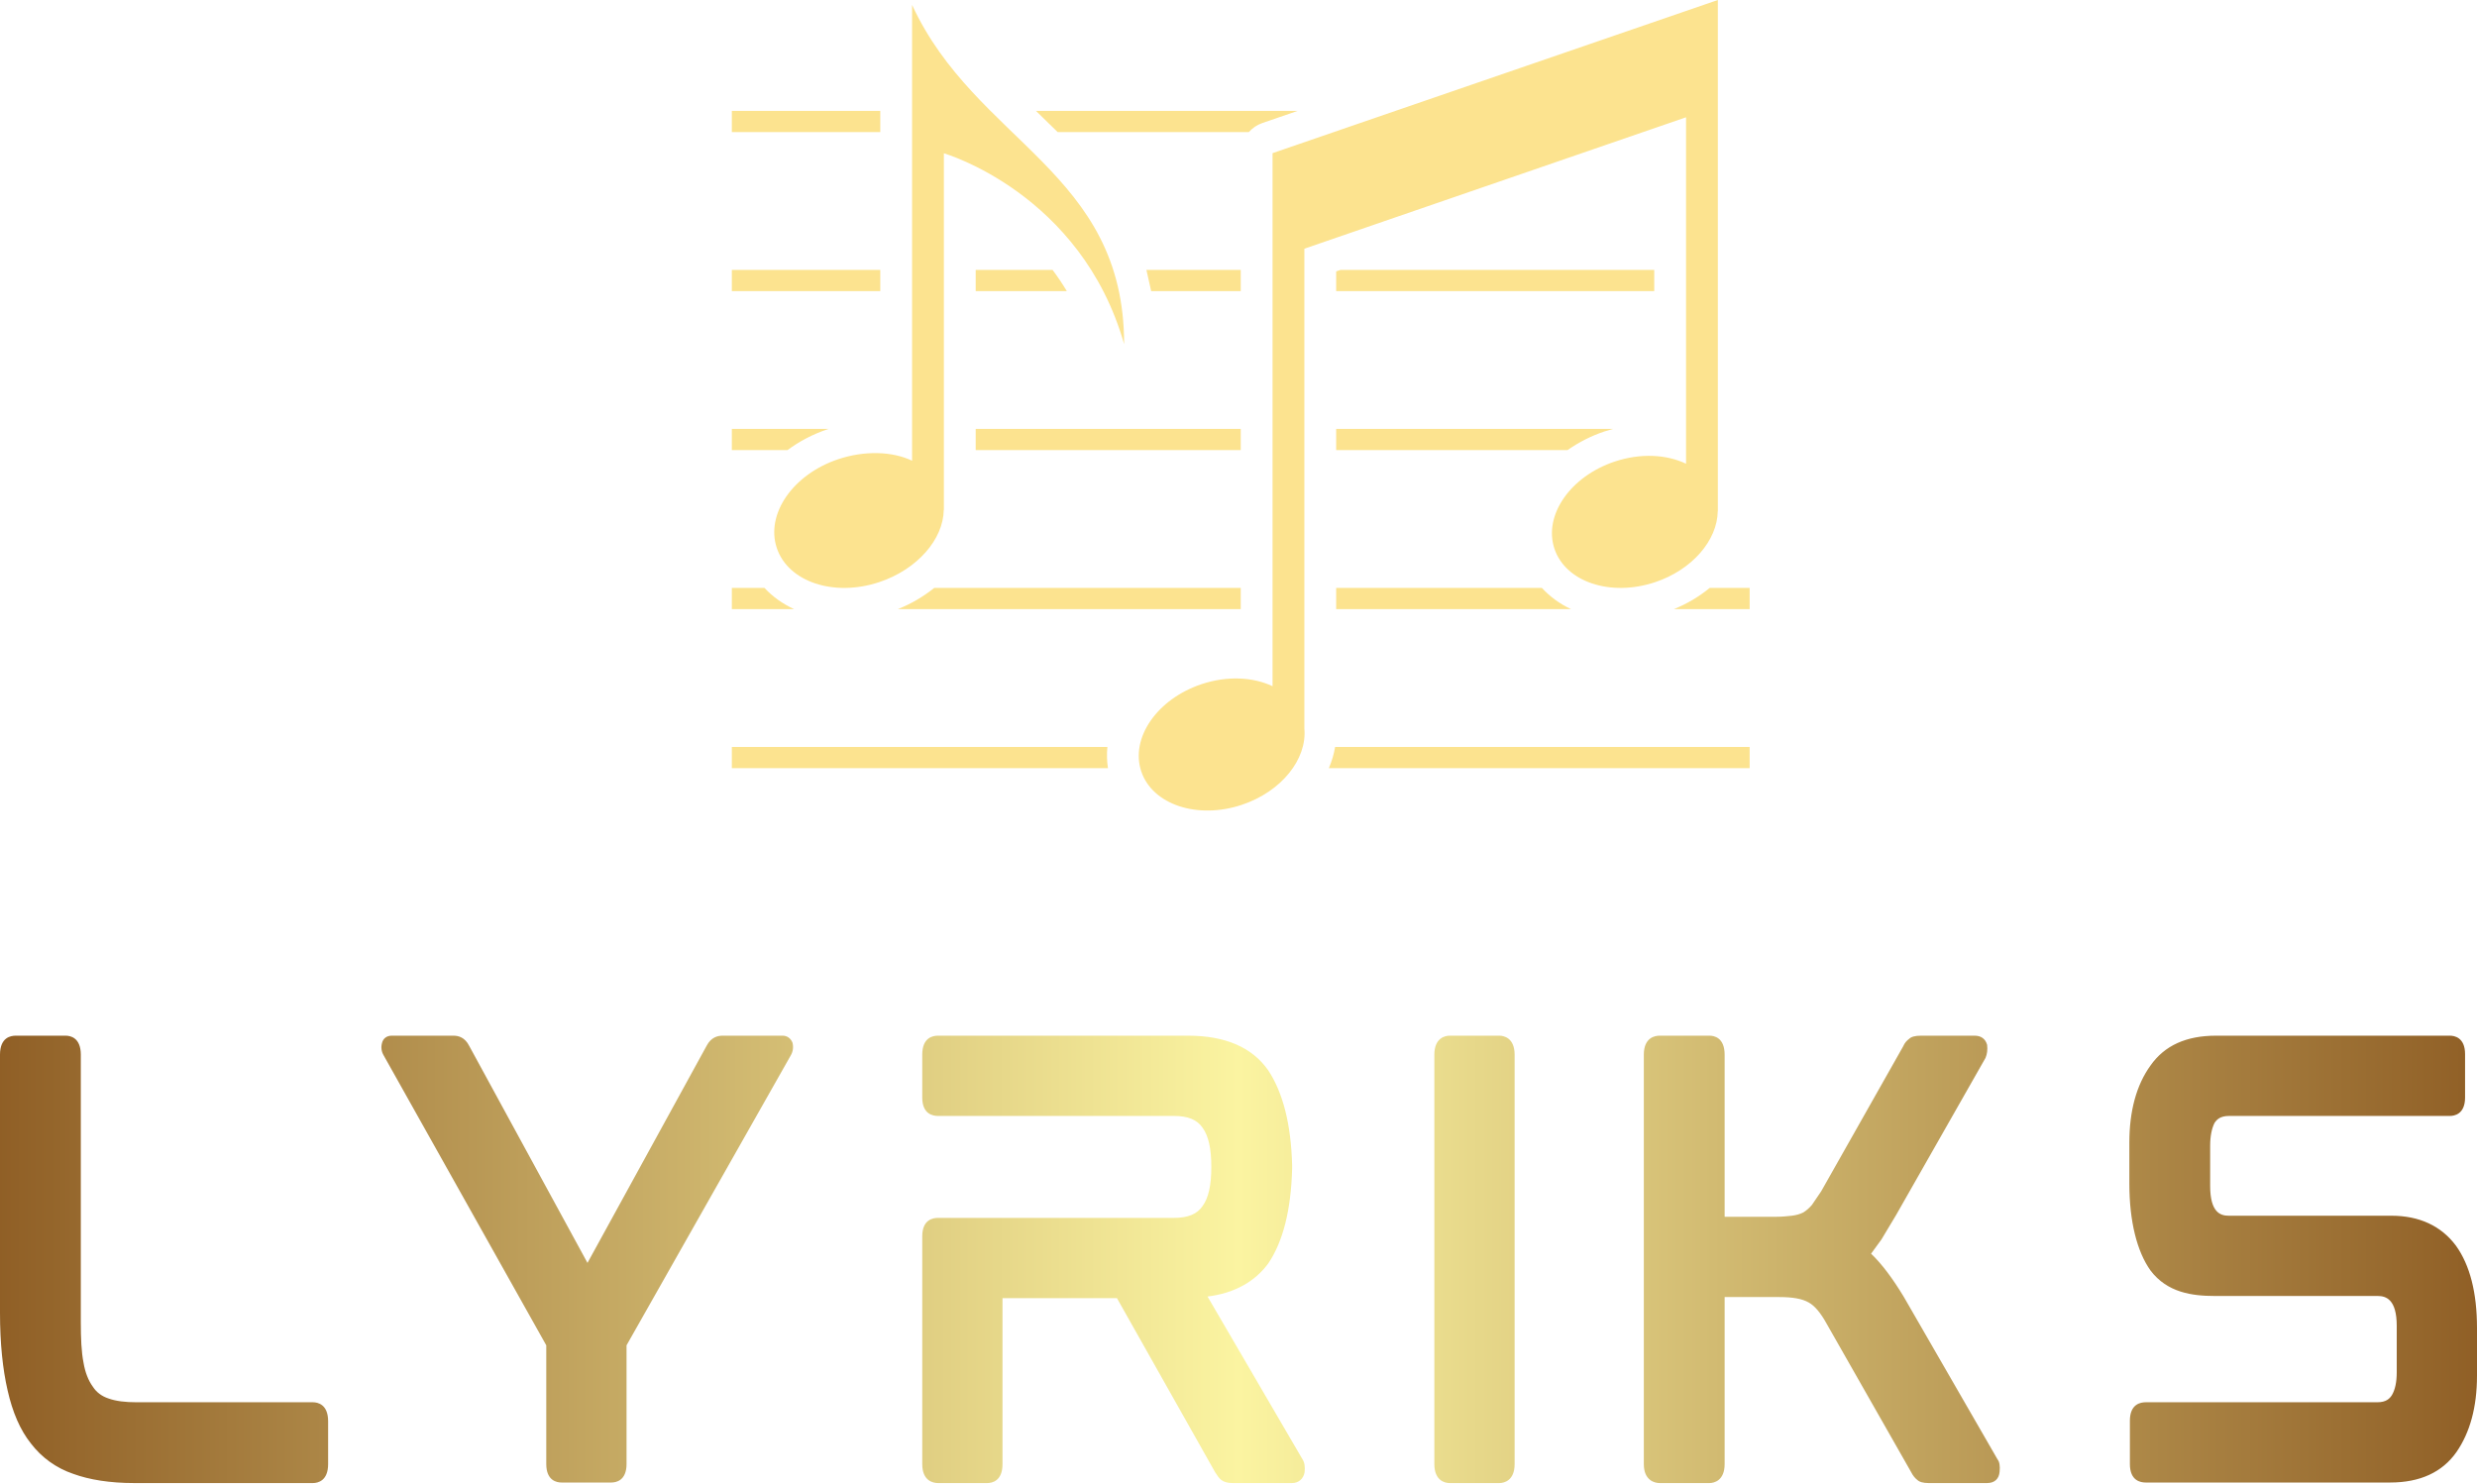
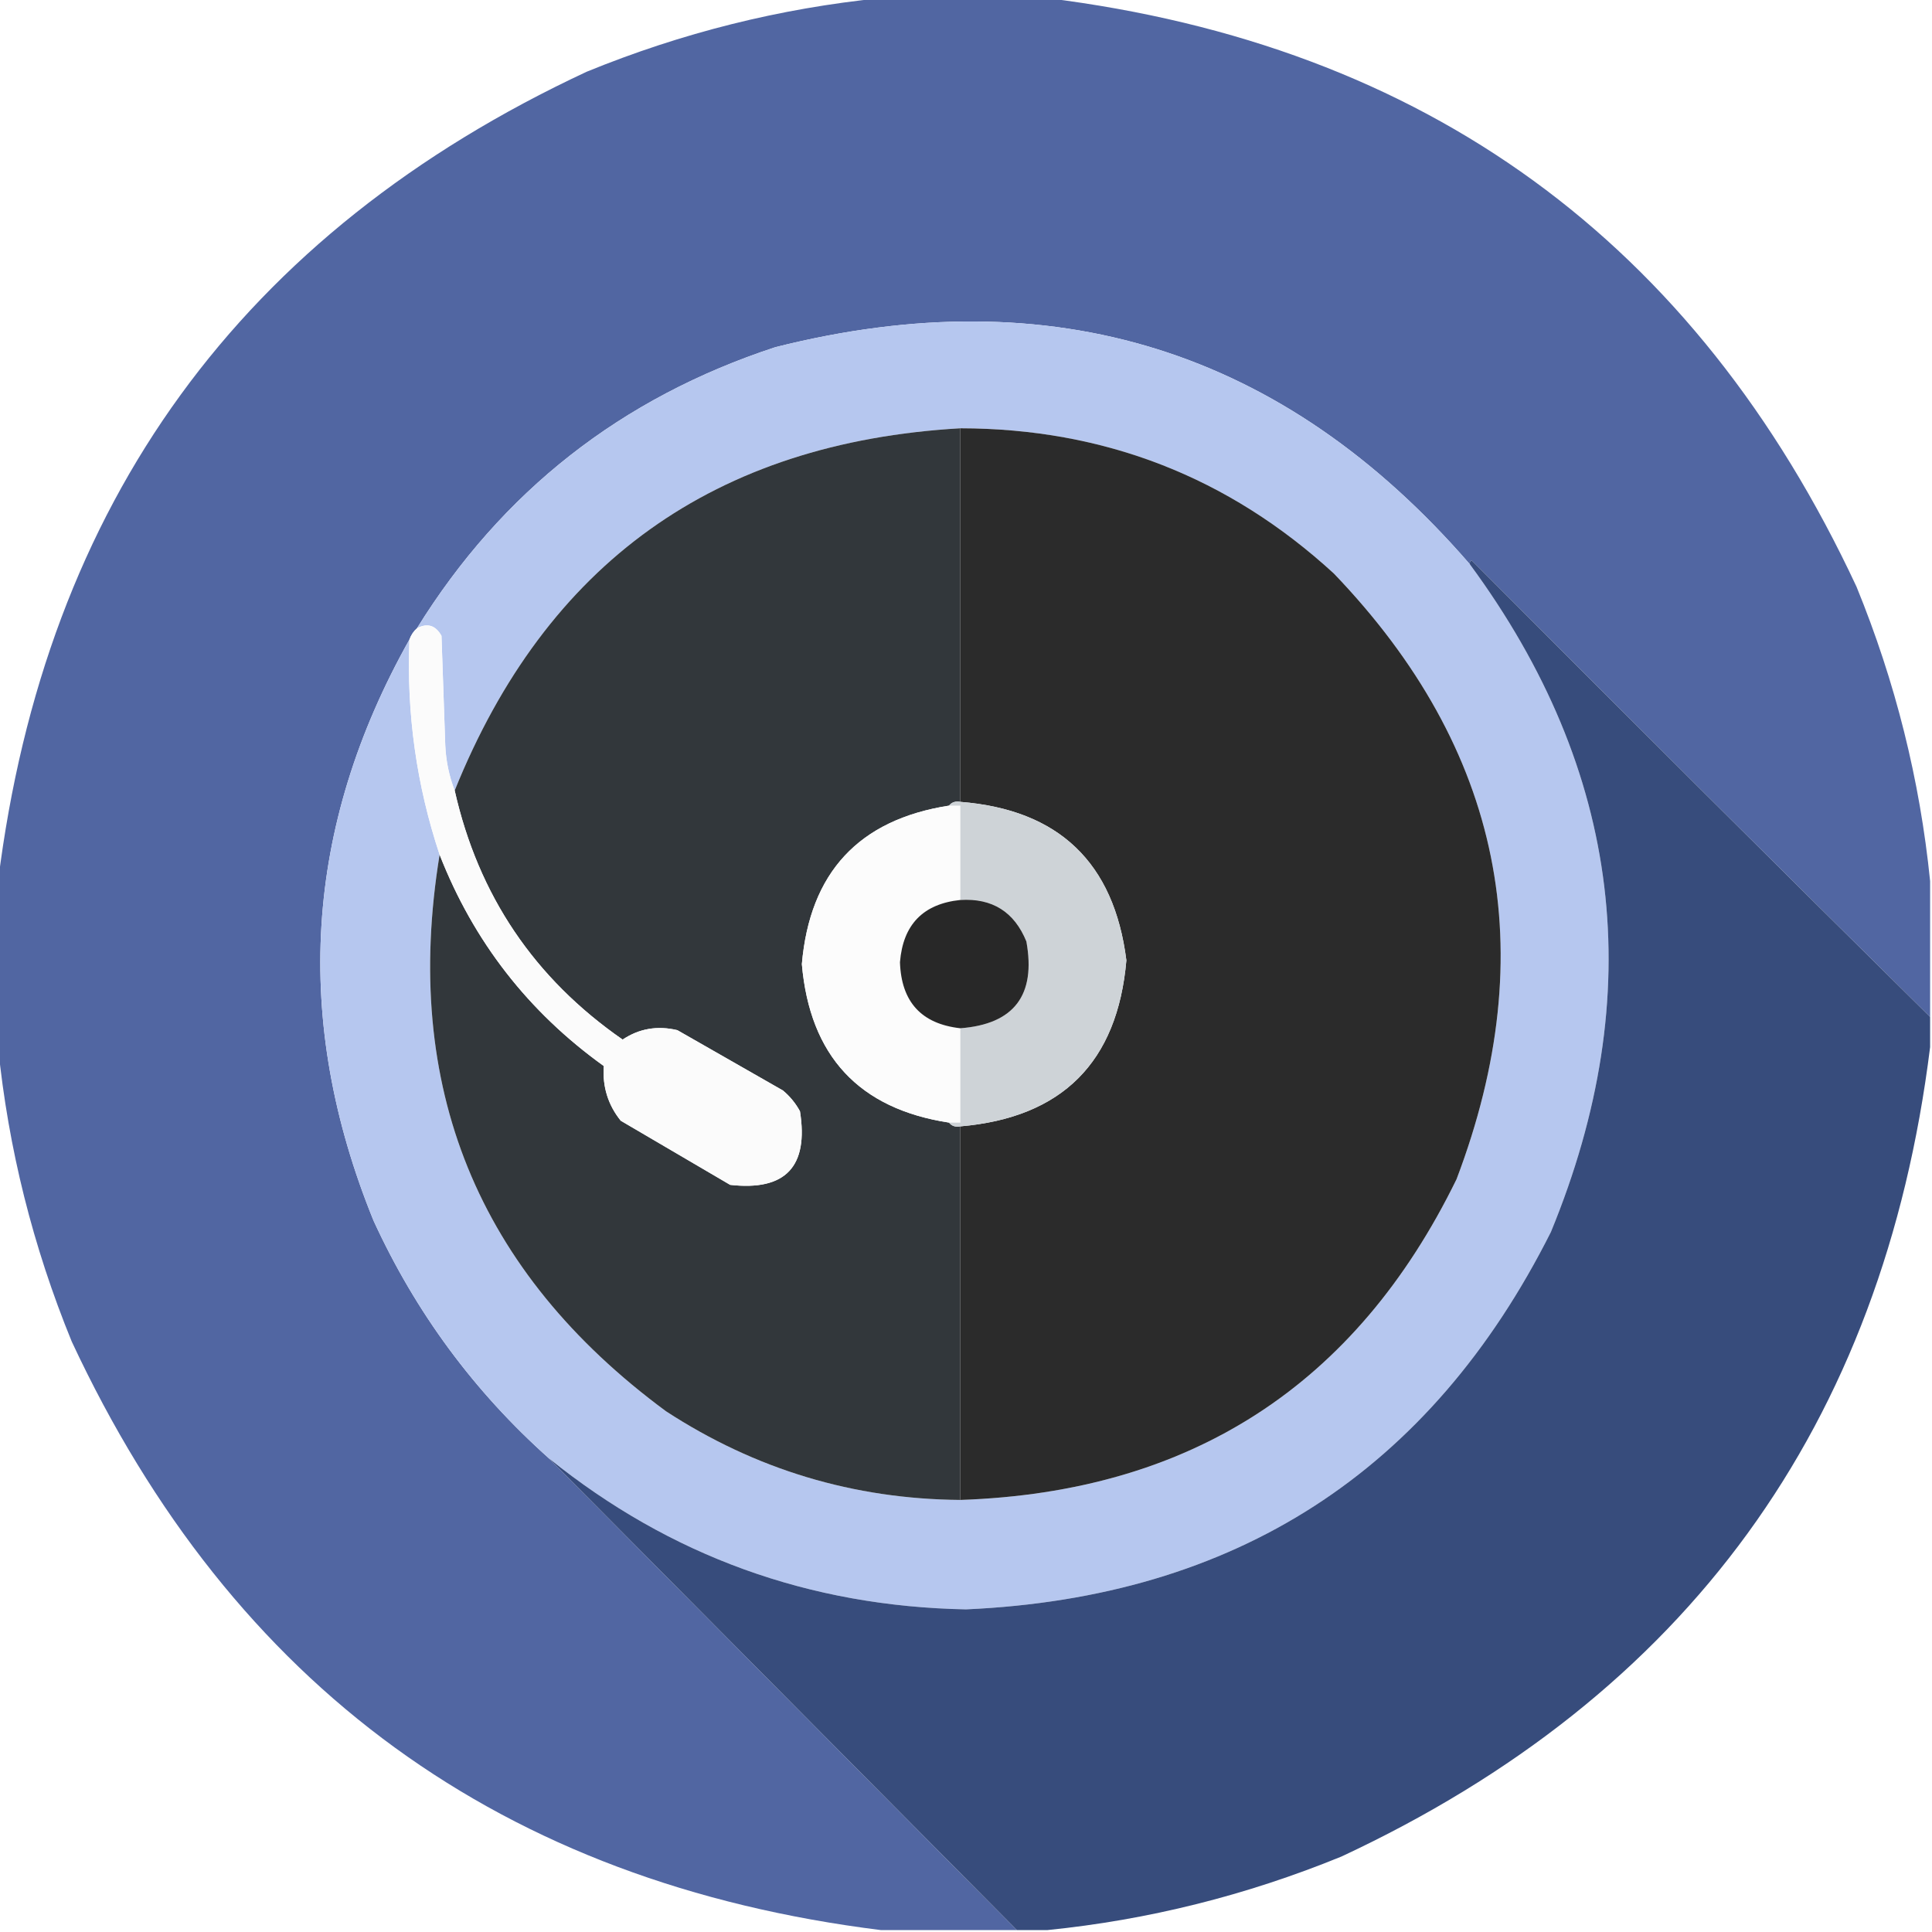
- <svg xmlns="http://www.w3.org/2000/svg" width="220" height="131.741">
-   <defs>
-     <linearGradient id="A">
-       <stop stop-color="#8f5e25" offset="0" />
-       <stop stop-color="#fbf4a1" offset=".5" />
-       <stop stop-color="#8f5e25" offset="1" />
-     </linearGradient>
-   </defs>
-   <path d="M95 8.539L53 22.986V73.27c-1.832-.864-4.27-1.001-6.694-.193-4.192 1.397-6.74 5.078-5.692 8.222s5.295 4.559 9.487 3.162c3.742-1.247 6.166-4.314 5.899-7.195V32l36-12.397v32.681c-1.835-.876-4.286-1.019-6.722-.207-4.192 1.397-6.74 5.078-5.692 8.222s5.295 4.559 9.487 3.162c3.525-1.175 5.878-3.965 5.918-6.692H95V8.539zM19 9v43c-1.869-.892-4.481-.971-6.963-.143-4.269 1.423-6.865 5.172-5.798 8.374s5.393 4.644 9.663 3.221c3.59-1.197 6.047-4.038 6.087-6.816H22V23s12.926 3.741 17 18c0-16.296-14-19-20-32zm18.423 70H2v2h35.476a7.75 7.75 0 0 1-.053-2zM98 81v-2H58.9a8.66 8.66 0 0 1-.591 2H98zM5.078 64H2v2h5.87c-1.081-.501-2.028-1.176-2.792-2zM98 66v-2h-3.769c-.978.804-2.112 1.487-3.377 2H98zm-19.599-2H59v2h22.155a8.74 8.74 0 0 1-2.754-2zM21.09 64a13.4 13.4 0 0 1-3.433 2H50v-2H21.09zM25 49h25v2H25zm-13.875 0H2v2h5.25c1.106-.825 2.395-1.508 3.839-1.99.012-.004.024-.006.036-.01zM59 51h21.822a13.5 13.5 0 0 1 3.507-1.769l.796-.231H59v2zM32.25 34H25v2h8.595c-.427-.712-.877-1.378-1.345-2zM2 34h14v2H2zm57 2h30v-2H59.406l-.406.14zm-17.449 0H50v-2h-8.898l.449 2zm-8.817-15h18.028a2.99 2.99 0 0 1 1.263-.851L55.366 19h-24.68l2.048 2zM2 19h14v2H2z" transform="matrix(.941663 0 0 .941663 63.11667 -8.040863)" fill="#fce38f" />
-   <path d="M26.28 34.08c.36 0 1.12.16 1.12 1.4v3.16c0 1.24-.76 1.4-1.12 1.4h-13.2c-1.76 0-3.28-.24-4.48-.68a6.55 6.55 0 0 1-3.12-2.24c-.8-1-1.36-2.32-1.72-3.92-.36-1.56-.56-3.48-.56-5.72V8.44c0-1.28.8-1.4 1.16-1.4h3.68c.32 0 1.12.12 1.12 1.4v19.72c0 1.2.04 2.2.2 3 .12.72.36 1.32.68 1.76.28.44.68.72 1.16.88.56.2 1.24.28 2.08.28h13zM60.929 7.04c.32 0 .6.2.72.52.08.32.04.64-.12.92l-12.12 21.4v8.76c0 1.24-.8 1.36-1.12 1.36h-3.68c-.32 0-1.12-.12-1.12-1.36v-8.76l-12-21.4a1.15 1.15 0 0 1-.12-.88c.08-.36.36-.56.72-.56h4.56c.36 0 .84.12 1.16.76l8.72 16 8.8-16.04c.32-.6.8-.72 1.16-.72h4.44zm38.329 31.24c.16.24.2.56.16.96-.08.48-.44.8-.92.8h-4.4c-.36 0-.64-.08-.84-.24-.16-.12-.28-.32-.44-.56l-7.24-12.84h-8.44v12.24c0 1.24-.76 1.4-1.12 1.4h-3.64c-.36 0-1.16-.16-1.16-1.4v-16.8c0-1.24.8-1.36 1.16-1.36h17.4c1.04 0 1.72-.28 2.12-.88.44-.6.64-1.56.64-2.88s-.2-2.28-.64-2.88c-.4-.6-1.08-.88-2.12-.88h-17.4c-.36 0-1.16-.12-1.16-1.36V8.44c0-1.28.8-1.4 1.16-1.4h18.44c2.72 0 4.72.84 5.92 2.56 1.08 1.64 1.68 3.96 1.76 7v.24c-.08 3.08-.68 5.4-1.76 7-1 1.36-2.52 2.2-4.48 2.44zm14.529-31.24c.32 0 1.12.16 1.12 1.4v30.2c0 1.24-.8 1.4-1.12 1.4h-3.68c-.32 0-1.12-.16-1.12-1.4V8.44c0-1.24.8-1.4 1.12-1.4h3.68zm29.809 19.24l6.92 12c.16.2.2.52.16.92-.04.52-.36.84-.92.84h-4.32c-.4 0-.68-.08-.84-.24-.16-.12-.32-.32-.44-.56l-6.24-10.96c-.44-.8-.88-1.32-1.32-1.56-.48-.28-1.2-.4-2.16-.4h-4.04v12.32c0 1.24-.8 1.4-1.12 1.4h-3.68c-.32 0-1.16-.16-1.16-1.4V8.44c0-1.28.84-1.4 1.16-1.4h3.68c.32 0 1.12.12 1.12 1.4V20.4h3.68c.52 0 .96-.04 1.28-.08s.6-.12.84-.24c.2-.12.44-.32.64-.56l.68-1 6.04-10.68c.12-.28.28-.44.44-.56.16-.16.44-.24.88-.24h3.96c.48 0 .8.24.92.68.04.36 0 .68-.12.96l-6.6 11.6-1.08 1.8-.76 1.04c.8.76 1.6 1.84 2.4 3.16zm35.969-5.96c2.08 0 3.68.76 4.76 2.2 1.04 1.44 1.56 3.48 1.56 6.08v3.52c0 2.32-.52 4.2-1.52 5.64-1.04 1.48-2.68 2.24-4.88 2.24h-18.04c-.36 0-1.16-.12-1.16-1.36v-3.2c0-1.24.8-1.36 1.16-1.36h17.08c.68 0 .92-.28 1.08-.52.24-.4.36-.96.36-1.68v-3.44c0-1.96-.8-2.2-1.4-2.2h-12c-1.68 0-3.52-.24-4.76-1.88-1-1.4-1.56-3.64-1.56-6.4v-3.04c0-2.32.52-4.24 1.56-5.68 1.04-1.48 2.64-2.2 4.84-2.2h17.24c.32 0 1.12.12 1.12 1.36v3.2c0 1.24-.8 1.36-1.12 1.36h-16.28c-.68 0-.92.28-1.08.52-.2.4-.32.96-.32 1.68v2.96c0 1.96.76 2.2 1.36 2.2h12z" transform="matrix(1.204259 0 0 1.204259 -3.853629 83.52203)" fill="url(#A)" />
+ <svg xmlns="http://www.w3.org/2000/svg" version="1.1" width="512px" height="512px" style="shape-rendering:geometricPrecision; text-rendering:geometricPrecision; image-rendering:optimizeQuality; fill-rule:evenodd; clip-rule:evenodd">
+   <g>
+     <path style="opacity:0.991" fill="#5065a1" d="M 233.5,-0.5 C 248.167,-0.5 262.833,-0.5 277.5,-0.5C 377.805,11.982 449.305,63.982 492,155.5C 502.297,180.687 508.797,206.687 511.5,233.5C 511.5,245.5 511.5,257.5 511.5,269.5C 470.868,229.368 430.368,189.035 390,148.5C 389.601,148.728 389.435,149.062 389.5,149.5C 340.274,92.677 278.941,73.51 205.5,92C 164.654,105.389 132.987,130.223 110.5,166.5C 109.599,167.29 108.932,168.29 108.5,169.5C 80.587,219.158 77.42,270.491 99,323.5C 110.151,347.803 125.651,368.803 145.5,386.5C 186.785,428.119 228.118,469.785 269.5,511.5C 257.5,511.5 245.5,511.5 233.5,511.5C 133.195,499.018 61.695,447.018 19,355.5C 8.703,330.313 2.203,304.313 -0.5,277.5C -0.5,262.833 -0.5,248.167 -0.5,233.5C 11.982,133.195 63.982,61.695 155.5,19C 180.687,8.703 206.687,2.203 233.5,-0.5 Z" />
+   </g>
+   <g>
+     <path style="opacity:1" fill="#b6c7ef" d="M 389.5,149.5 C 429.85,204.296 437.016,263.296 411,326.5C 379.07,389.99 327.404,423.323 256,426.5C 214.443,425.708 177.61,412.374 145.5,386.5C 125.651,368.803 110.151,347.803 99,323.5C 77.42,270.491 80.587,219.158 108.5,169.5C 107.709,189.066 110.376,208.066 116.5,226.5C 106.473,287.926 126.473,337.093 176.5,374C 200.195,389.44 226.195,397.273 254.5,397.5C 315.506,395.431 359.339,367.098 386,312.5C 408.951,252.013 398.117,198.513 353.5,152C 325.579,126.383 292.579,113.549 254.5,113.5C 189.435,117.257 144.768,149.257 120.5,209.5C 119.019,205.681 118.186,201.681 118,197.5C 117.667,187.833 117.333,178.167 117,168.5C 115.422,165.695 113.255,165.028 110.5,166.5C 132.987,130.223 164.654,105.389 205.5,92C 278.941,73.51 340.274,92.677 389.5,149.5 Z" />
+   </g>
+   <g>
+     <path style="opacity:1" fill="#32373b" d="M 254.5,113.5 C 254.5,146.5 254.5,179.5 254.5,212.5C 253.209,212.263 252.209,212.596 251.5,213.5C 227.61,217.222 214.61,231.222 212.5,255.5C 214.628,279.842 227.628,293.842 251.5,297.5C 252.209,298.404 253.209,298.737 254.5,298.5C 254.5,331.5 254.5,364.5 254.5,397.5C 226.195,397.273 200.195,389.44 176.5,374C 126.473,337.093 106.473,287.926 116.5,226.5C 125.479,249.459 139.979,268.126 160,282.5C 159.634,287.979 161.134,292.812 164.5,297C 174.167,302.667 183.833,308.333 193.5,314C 208.164,315.668 214.331,309.168 212,294.5C 210.859,292.391 209.359,290.558 207.5,289C 198.167,283.667 188.833,278.333 179.5,273C 174.201,271.747 169.368,272.58 165,275.5C 141.591,259.262 126.758,237.262 120.5,209.5C 144.768,149.257 189.435,117.257 254.5,113.5 Z" />
+   </g>
+   <g>
+     <path style="opacity:1" fill="#2b2b2b" d="M 254.5,113.5 C 292.579,113.549 325.579,126.383 353.5,152C 398.117,198.513 408.951,252.013 386,312.5C 359.339,367.098 315.506,395.431 254.5,397.5C 254.5,364.5 254.5,331.5 254.5,298.5C 281.493,296.173 296.16,281.507 298.5,254.5C 295.234,228.568 280.567,214.568 254.5,212.5C 254.5,179.5 254.5,146.5 254.5,113.5 Z" />
+   </g>
+   <g>
+     <path style="opacity:1" fill="#374c7c" d="M 511.5,269.5 C 511.5,272.167 511.5,274.833 511.5,277.5C 499.018,377.805 447.018,449.305 355.5,492C 330.313,502.297 304.313,508.797 277.5,511.5C 274.833,511.5 272.167,511.5 269.5,511.5C 228.118,469.785 186.785,428.119 145.5,386.5C 177.61,412.374 214.443,425.708 256,426.5C 327.404,423.323 379.07,389.99 411,326.5C 437.016,263.296 429.85,204.296 389.5,149.5C 389.435,149.062 389.601,148.728 390,148.5C 430.368,189.035 470.868,229.368 511.5,269.5 Z" />
+   </g>
+   <g>
+     <path style="opacity:1" fill="#fbfbfb" d="M 120.5,209.5 C 126.758,237.262 141.591,259.262 165,275.5C 169.368,272.58 174.201,271.747 179.5,273C 188.833,278.333 198.167,283.667 207.5,289C 209.359,290.558 210.859,292.391 212,294.5C 214.331,309.168 208.164,315.668 193.5,314C 183.833,308.333 174.167,302.667 164.5,297C 161.134,292.812 159.634,287.979 160,282.5C 139.979,268.126 125.479,249.459 116.5,226.5C 110.376,208.066 107.709,189.066 108.5,169.5C 108.932,168.29 109.599,167.29 110.5,166.5C 113.255,165.028 115.422,165.695 117,168.5C 117.333,178.167 117.667,187.833 118,197.5C 118.186,201.681 119.019,205.681 120.5,209.5 Z" />
+   </g>
+   <g>
+     <path style="opacity:1" fill="#fcfcfc" d="M 251.5,213.5 C 252.5,213.5 253.5,213.5 254.5,213.5C 254.5,221.833 254.5,230.167 254.5,238.5C 244.635,239.532 239.302,245.032 238.5,255C 238.849,265.512 244.182,271.345 254.5,272.5C 254.5,280.833 254.5,289.167 254.5,297.5C 253.5,297.5 252.5,297.5 251.5,297.5C 227.628,293.842 214.628,279.842 212.5,255.5C 214.61,231.222 227.61,217.222 251.5,213.5 Z" />
+   </g>
+   <g>
+     <path style="opacity:1" fill="#ced3d7" d="M 251.5,213.5 C 252.209,212.596 253.209,212.263 254.5,212.5C 280.567,214.568 295.234,228.568 298.5,254.5C 296.16,281.507 281.493,296.173 254.5,298.5C 253.209,298.737 252.209,298.404 251.5,297.5C 252.5,297.5 253.5,297.5 254.5,297.5C 254.5,289.167 254.5,280.833 254.5,272.5C 268.744,271.406 274.578,263.74 272,249.5C 268.803,241.651 262.969,237.984 254.5,238.5C 254.5,230.167 254.5,221.833 254.5,213.5C 253.5,213.5 252.5,213.5 251.5,213.5 Z" />
+   </g>
+   <g>
+     <path style="opacity:1" fill="#282828" d="M 254.5,238.5 C 262.969,237.984 268.803,241.651 272,249.5C 274.578,263.74 268.744,271.406 254.5,272.5C 244.182,271.345 238.849,265.512 238.5,255C 239.302,245.032 244.635,239.532 254.5,238.5 Z" />
+   </g>
</svg>
